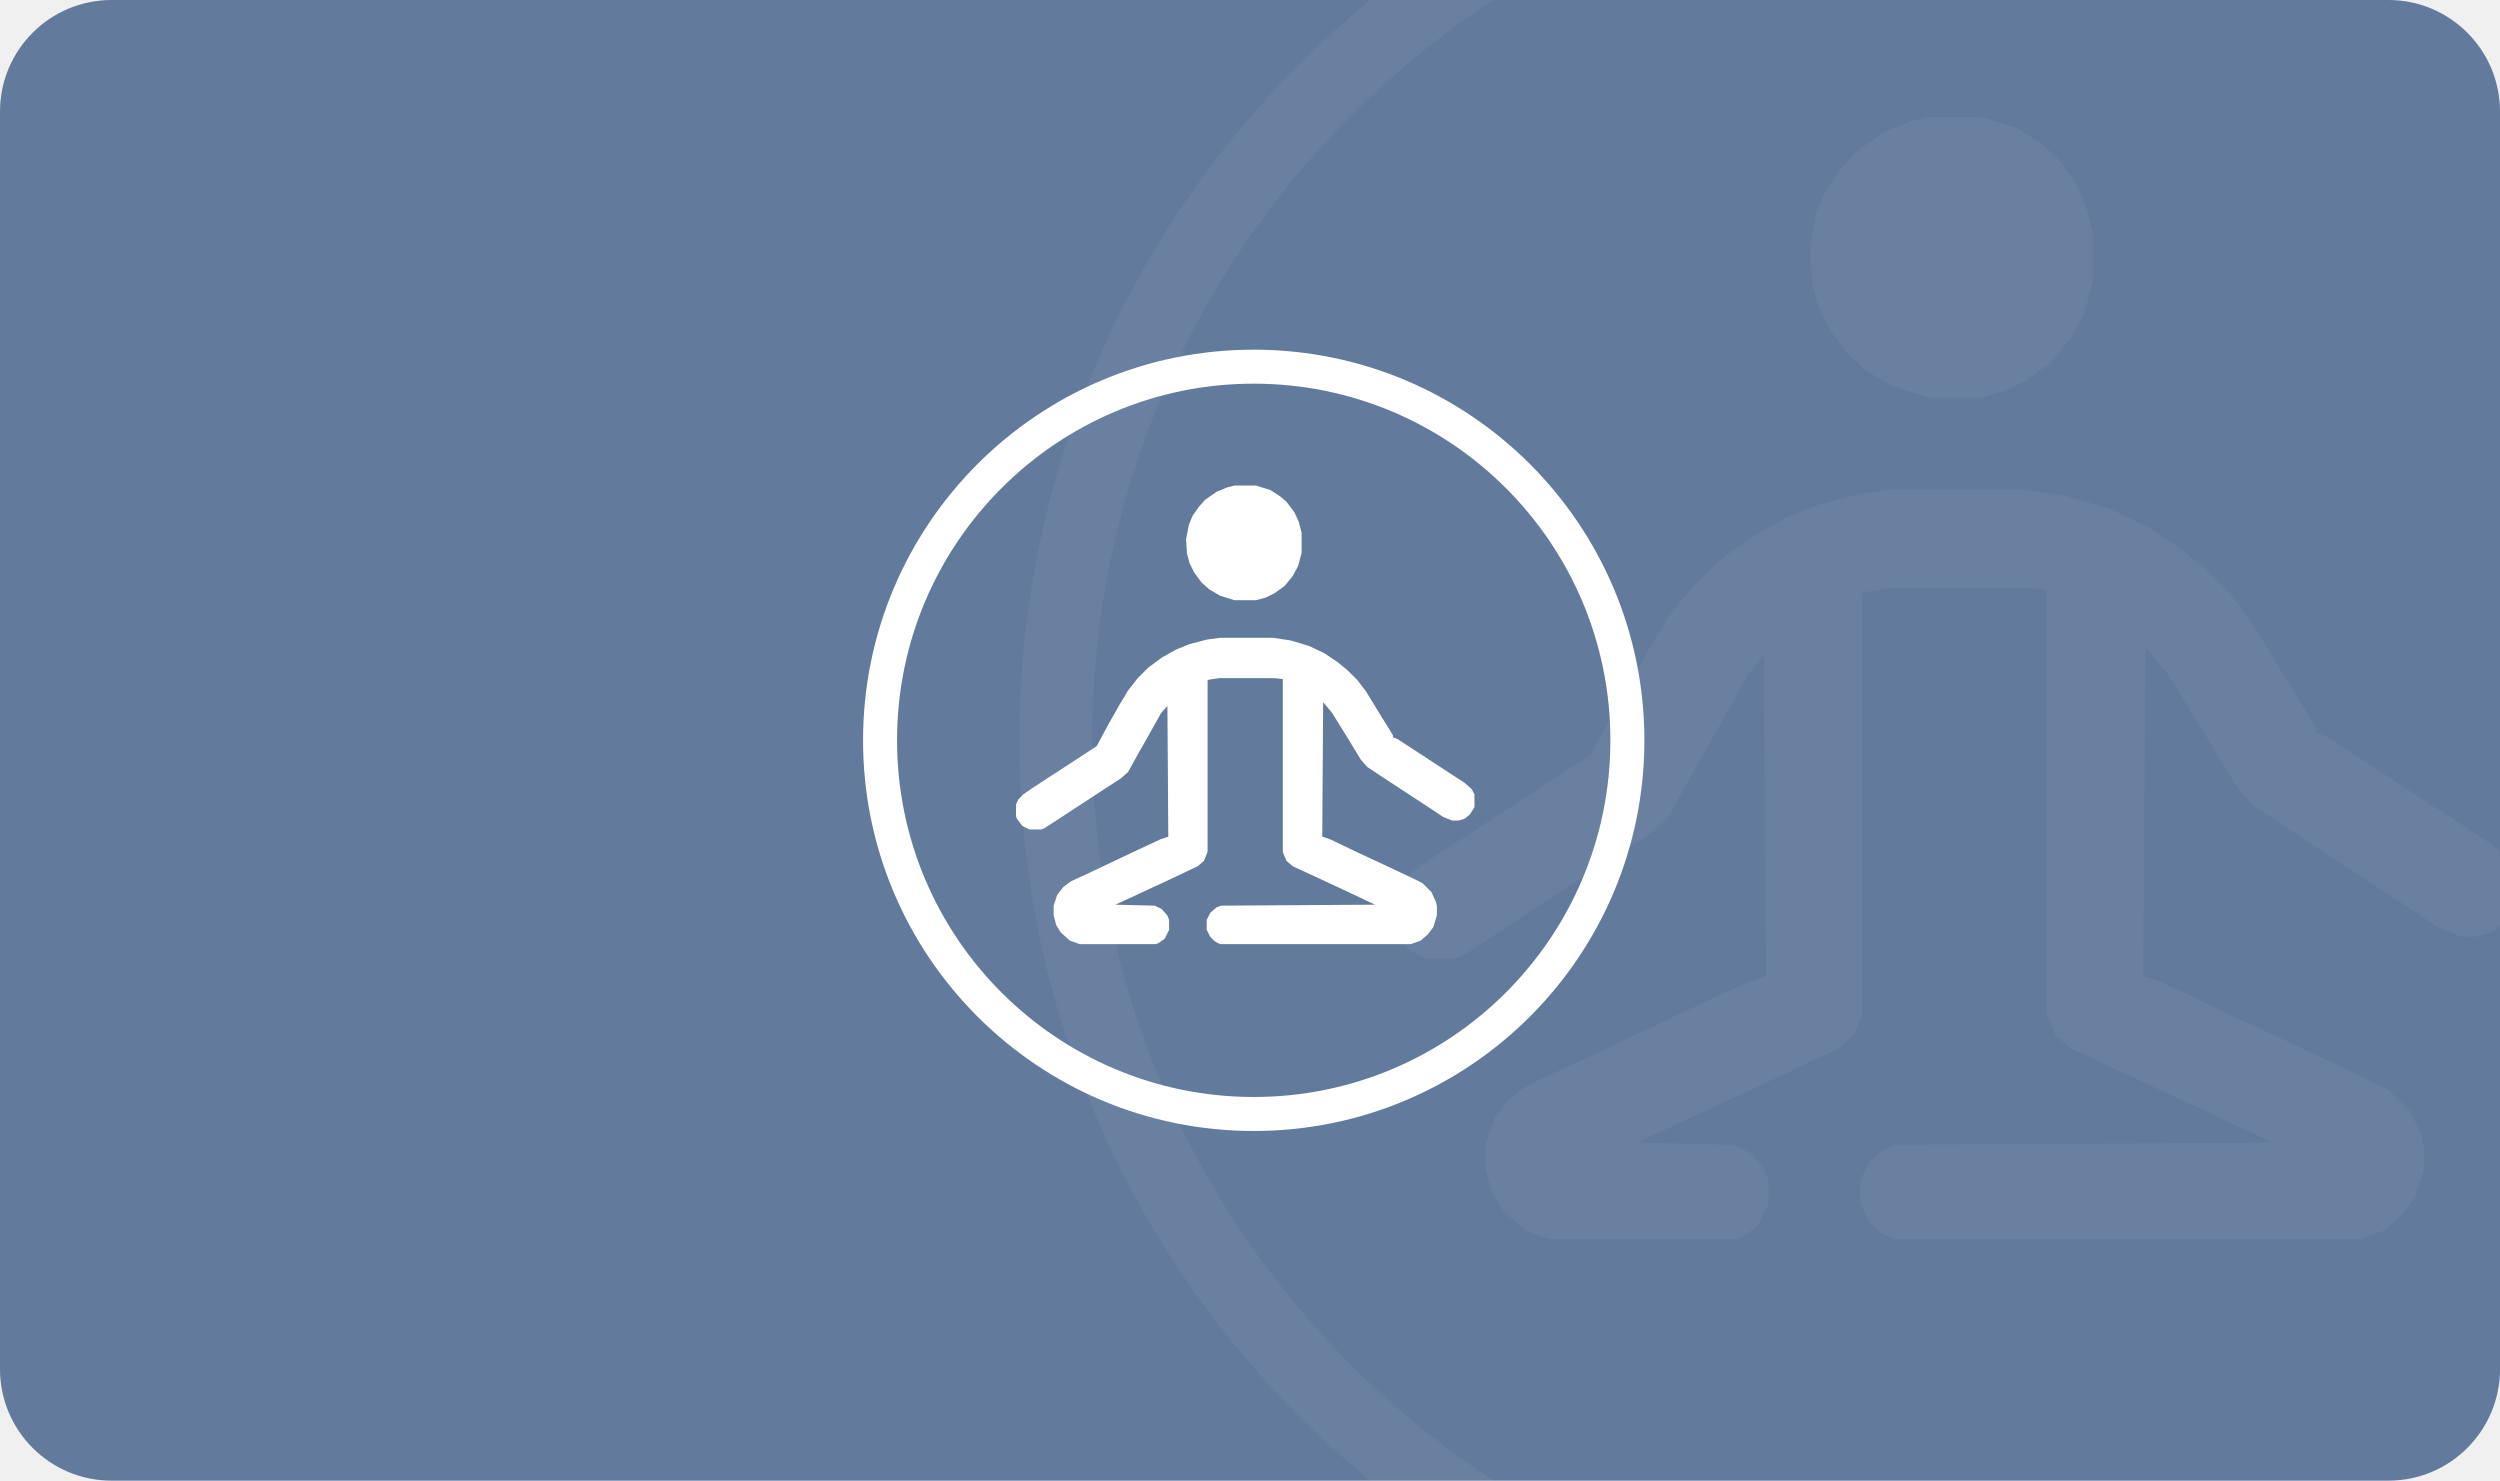
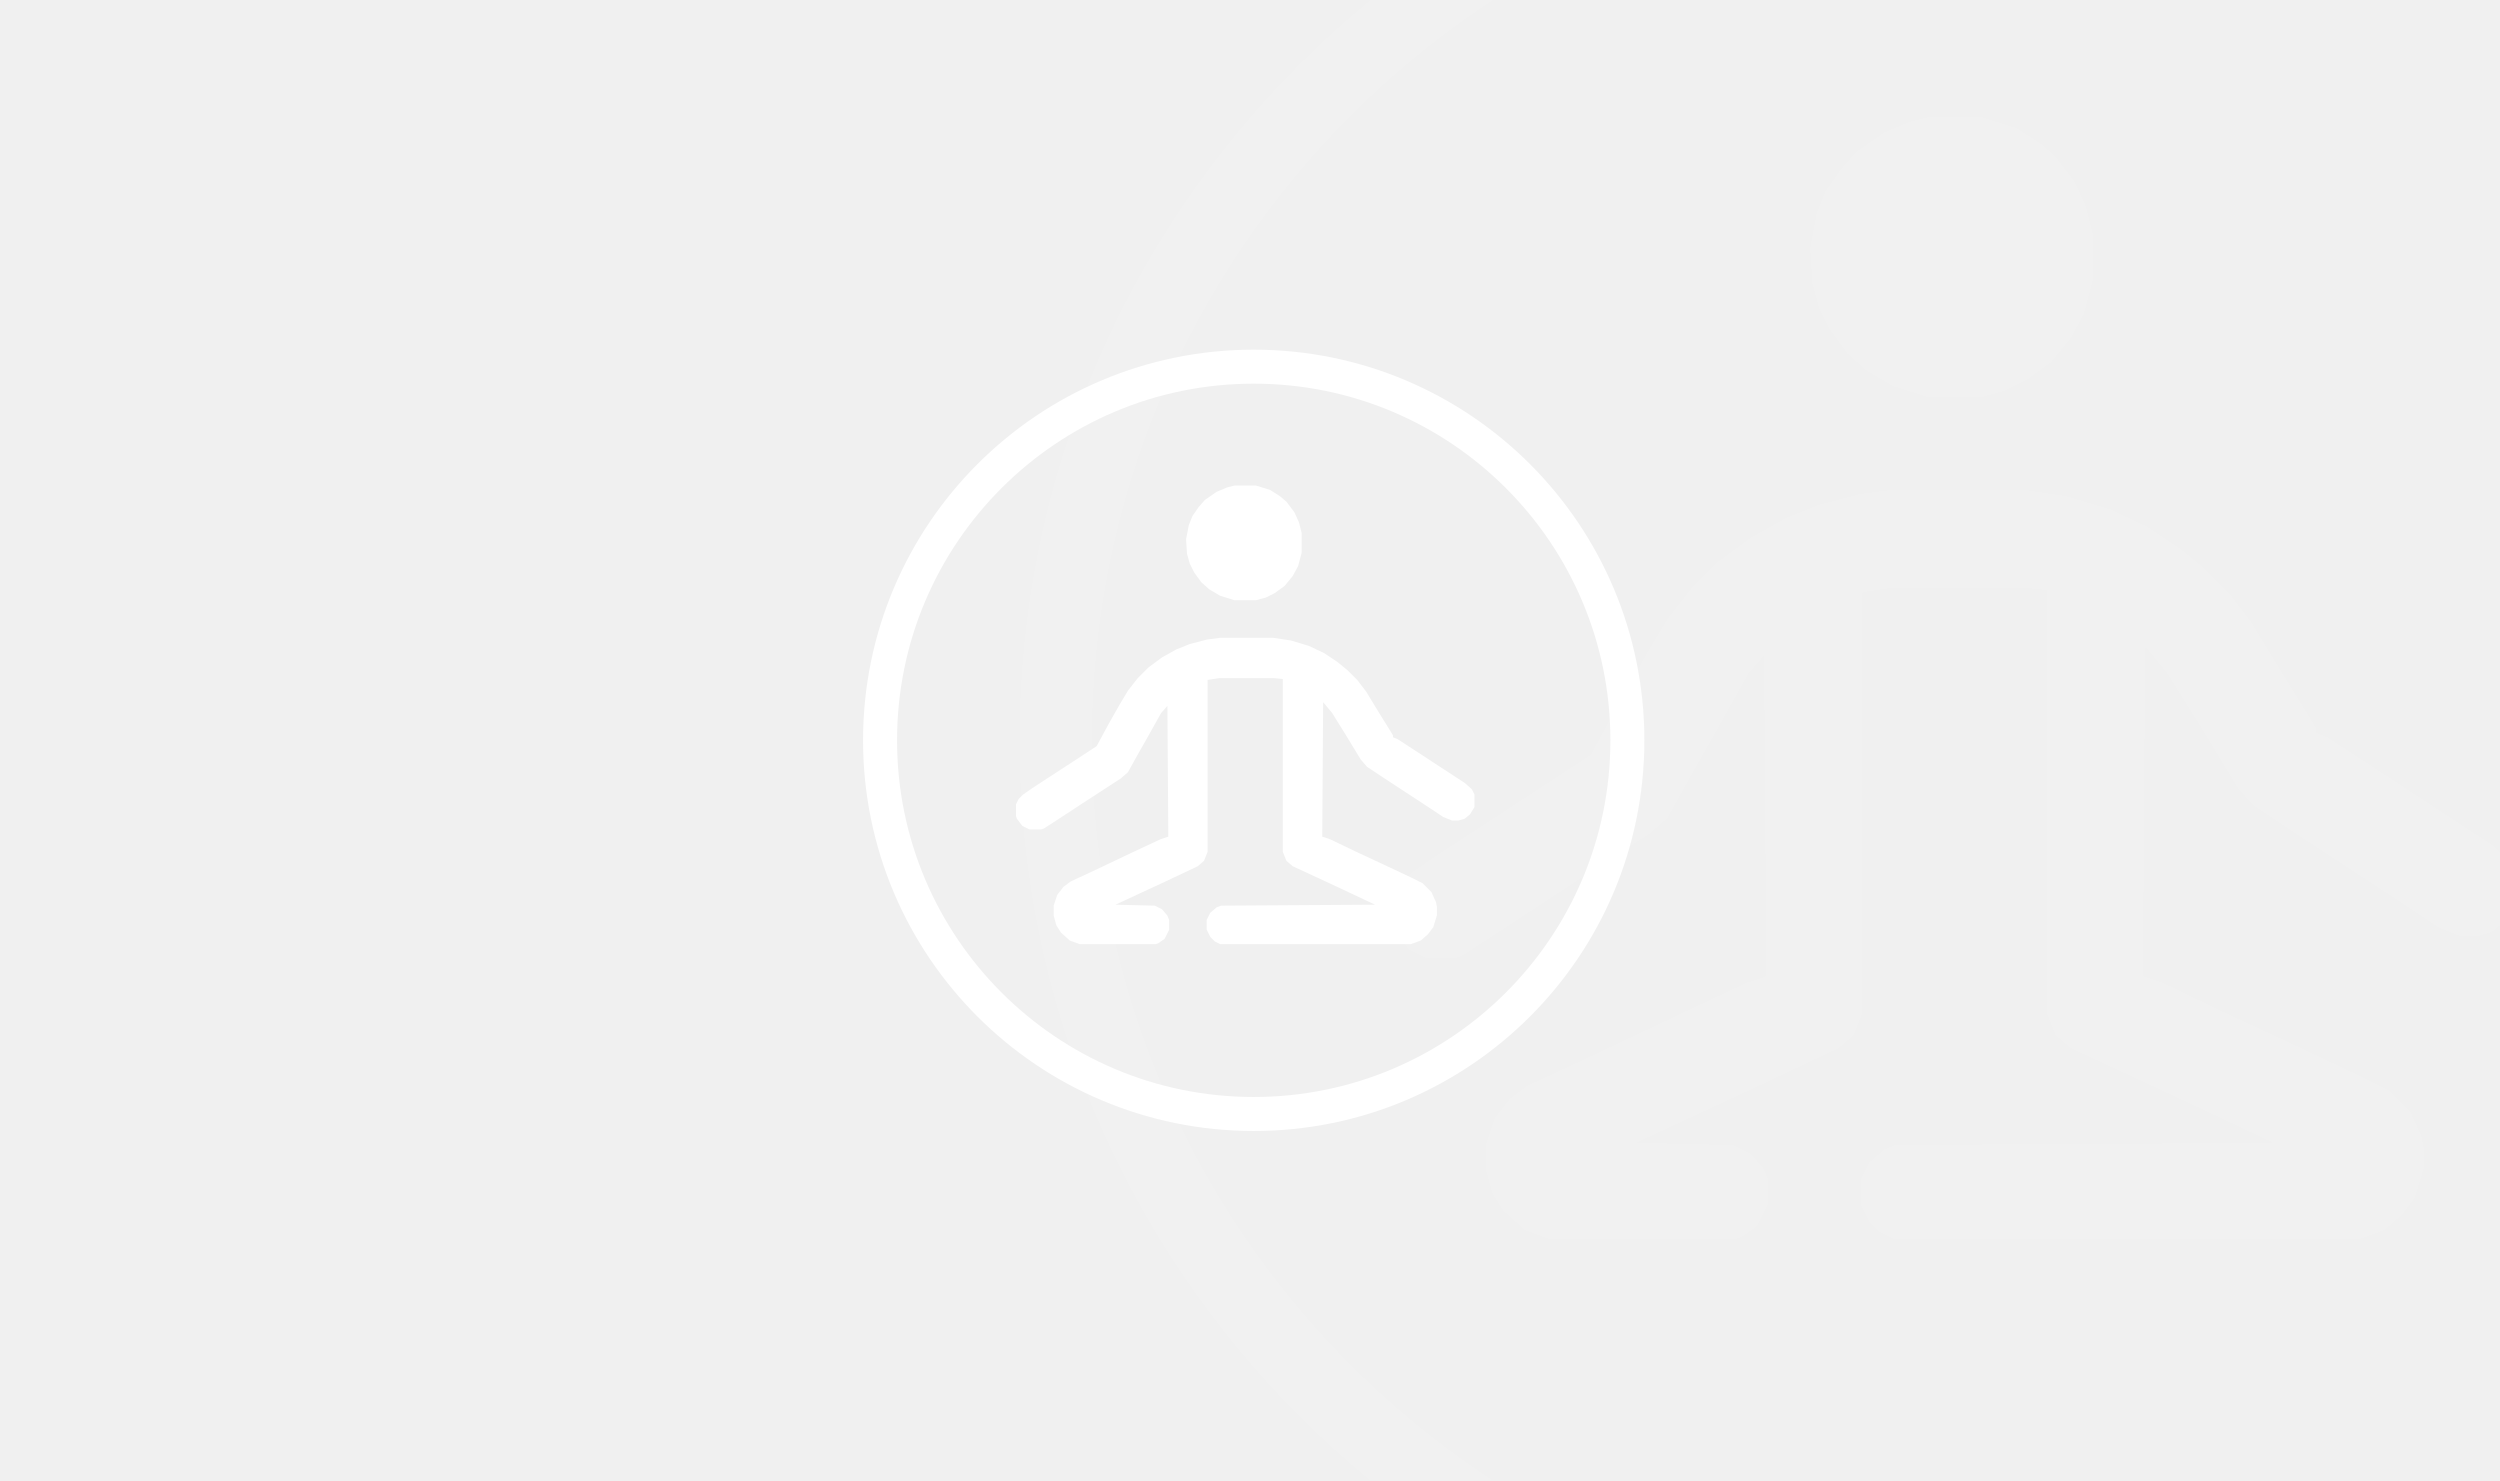
<svg xmlns="http://www.w3.org/2000/svg" width="336" height="199" fill="none" viewBox="27.9 27.9 336 199">
  <g clip-path="url(#a)">
-     <rect width="336" height="199" x="27.9" y="27.9" fill="#627a9c" rx="15" />
    <circle cx="196.4" cy="127.4" r="50.22" stroke="#fff" stroke-width="4.57" />
    <path fill="#fff" d="M191.89 113.62h7.1l2.4.36 2.42.73 2.04.96 1.8 1.2 1.33 1.09 1.33 1.32 1.2 1.57 1.68 2.76 1.57 2.53.36.6v.25l.6.24 2.4 1.56 3.5 2.29 3.13 2.04.96.85.36.72v1.68l-.6.97-.72.6-.84.24h-.85l-1.2-.48-1.8-1.2-3.13-2.05-3.13-2.05-2.17-1.44-.84-.97-2.05-3.37-1.8-2.89-1.09-1.32-.12-.12-.12 18.06 1.08.36 3.25 1.56 3.37 1.57 4.34 2.04 1.44.72 1.2 1.2.6 1.33.13.6v1.2l-.48 1.57-.73.97-.96.84-1.32.48h-25.64l-.72-.36-.6-.6-.49-.97v-1.32l.48-.96.85-.73.6-.23 20.7-.13-4.33-2.04-3.37-1.57-3.37-1.56-.84-.72-.49-1.2v-23.24l-1.2-.12h-7.34l-1.57.24v23.11l-.48 1.2-.84.73-4.34 2.05-3.36 1.56-3.37 1.56 5.3.13.95.48.73.84.24.6v1.33l-.6 1.2-.85.6-.36.12H173l-1.32-.48-1.2-1.08-.61-.97-.36-1.32v-1.32l.48-1.45.84-1.08.97-.72 3.37-1.57 4.57-2.17 4.1-1.92 1.08-.36-.12-17.58-.85.97-1.68 3-1.57 2.77-1.2 2.17-.96.84-2.05 1.33-3.13 2.04-3.13 2.05-2.04 1.32-.37.12h-1.56l-.96-.48-.73-.96-.12-.36V136l.36-.72.6-.6 1.21-.84 2.4-1.57 3.14-2.04 3.13-2.05 1.56-2.89 1.57-2.77 1.08-1.8 1.32-1.69 1.45-1.44 1.8-1.33 1.93-1.08 1.8-.72 2.3-.6zm1.92-20.46h2.9l1.92.6 1.32.85.85.72 1.08 1.44.6 1.33.36 1.44v2.65l-.48 1.8-.72 1.33-1.08 1.32-1.33.97-1.2.6-1.33.36h-2.89l-1.92-.6-1.45-.85-1.08-.96-.96-1.32-.6-1.2-.37-1.33-.12-1.93.37-1.92.48-1.2.84-1.21.84-.96 1.57-1.09 1.44-.6z" />
    <g opacity=".05">
      <circle cx="293.4" cy="127.4" r="123.61" stroke="#fff" stroke-width="9.78" />
      <path fill="#fff" d="M282.36 93.68h17.38l5.9.89 5.88 1.76 5.01 2.36 4.42 2.95 3.24 2.65 3.24 3.24 2.95 3.83 4.13 6.78 3.82 6.18.89 1.48v.59l1.47.58 5.9 3.83 8.54 5.6 7.66 5.01 2.36 2.06.88 1.77v4.13l-1.47 2.35-1.77 1.48-2.06.59h-2.07l-2.94-1.18-4.42-2.95-7.66-5-7.66-5.02-5.3-3.53-2.07-2.36-5-8.25-4.43-7.07-2.65-3.24-.3-.3-.29 44.2 2.66.88 7.95 3.83 8.25 3.83 10.6 5.01 3.54 1.77 2.95 2.94 1.47 3.25.3 1.47V185l-1.18 3.84-1.77 2.35-2.36 2.06-3.24 1.18h-62.75l-1.77-.88-1.47-1.47-1.18-2.36v-3.24l1.18-2.36 2.06-1.77 1.47-.59 50.68-.29-10.61-5-8.25-3.84-8.25-3.83-2.06-1.77-1.18-2.94v-56.87l-2.95-.29h-17.97l-3.83.59v56.57l-1.18 2.94-2.06 1.77-10.6 5.01-8.25 3.83-8.25 3.83 12.96.3 2.36 1.17 1.76 2.06.6 1.48v3.24l-1.48 2.95-2.06 1.47-.89.3H236.1l-3.24-1.19-2.95-2.65-1.47-2.35-.88-3.25v-3.24l1.18-3.53 2.06-2.65 2.35-1.77 8.25-3.83 11.2-5.3 10.02-4.72 2.65-.88-.3-43.02-2.06 2.36-4.12 7.37-3.83 6.77-2.95 5.3-2.36 2.07-5 3.24-7.67 5-7.66 5.02-5 3.24-.89.3h-3.83l-2.35-1.19-1.77-2.35-.3-.89v-3.83l.89-1.77 1.47-1.47 2.95-2.06 5.89-3.83 7.66-5.01 7.66-5 3.83-7.08 3.83-6.78 2.65-4.42 3.24-4.12 3.54-3.54 4.42-3.24 4.71-2.65 4.42-1.77 5.6-1.47zm4.71-50.08h7.07l4.72 1.47 3.24 2.06 2.06 1.77 2.65 3.53 1.47 3.25.89 3.53v6.48l-1.18 4.42-1.77 3.24-2.65 3.24-3.24 2.36-2.95 1.47-3.24.89h-7.07l-4.71-1.48-3.54-2.06-2.65-2.35-2.36-3.25-1.47-2.94-.88-3.24-.3-4.72.88-4.71 1.18-2.95 2.07-2.94 2.06-2.36 3.83-2.65 3.53-1.47z" />
    </g>
  </g>
  <defs>
    <clipPath id="a">
      <rect width="336" height="199" x="27.9" y="27.9" fill="#fff" rx="15" />
    </clipPath>
  </defs>
</svg>
